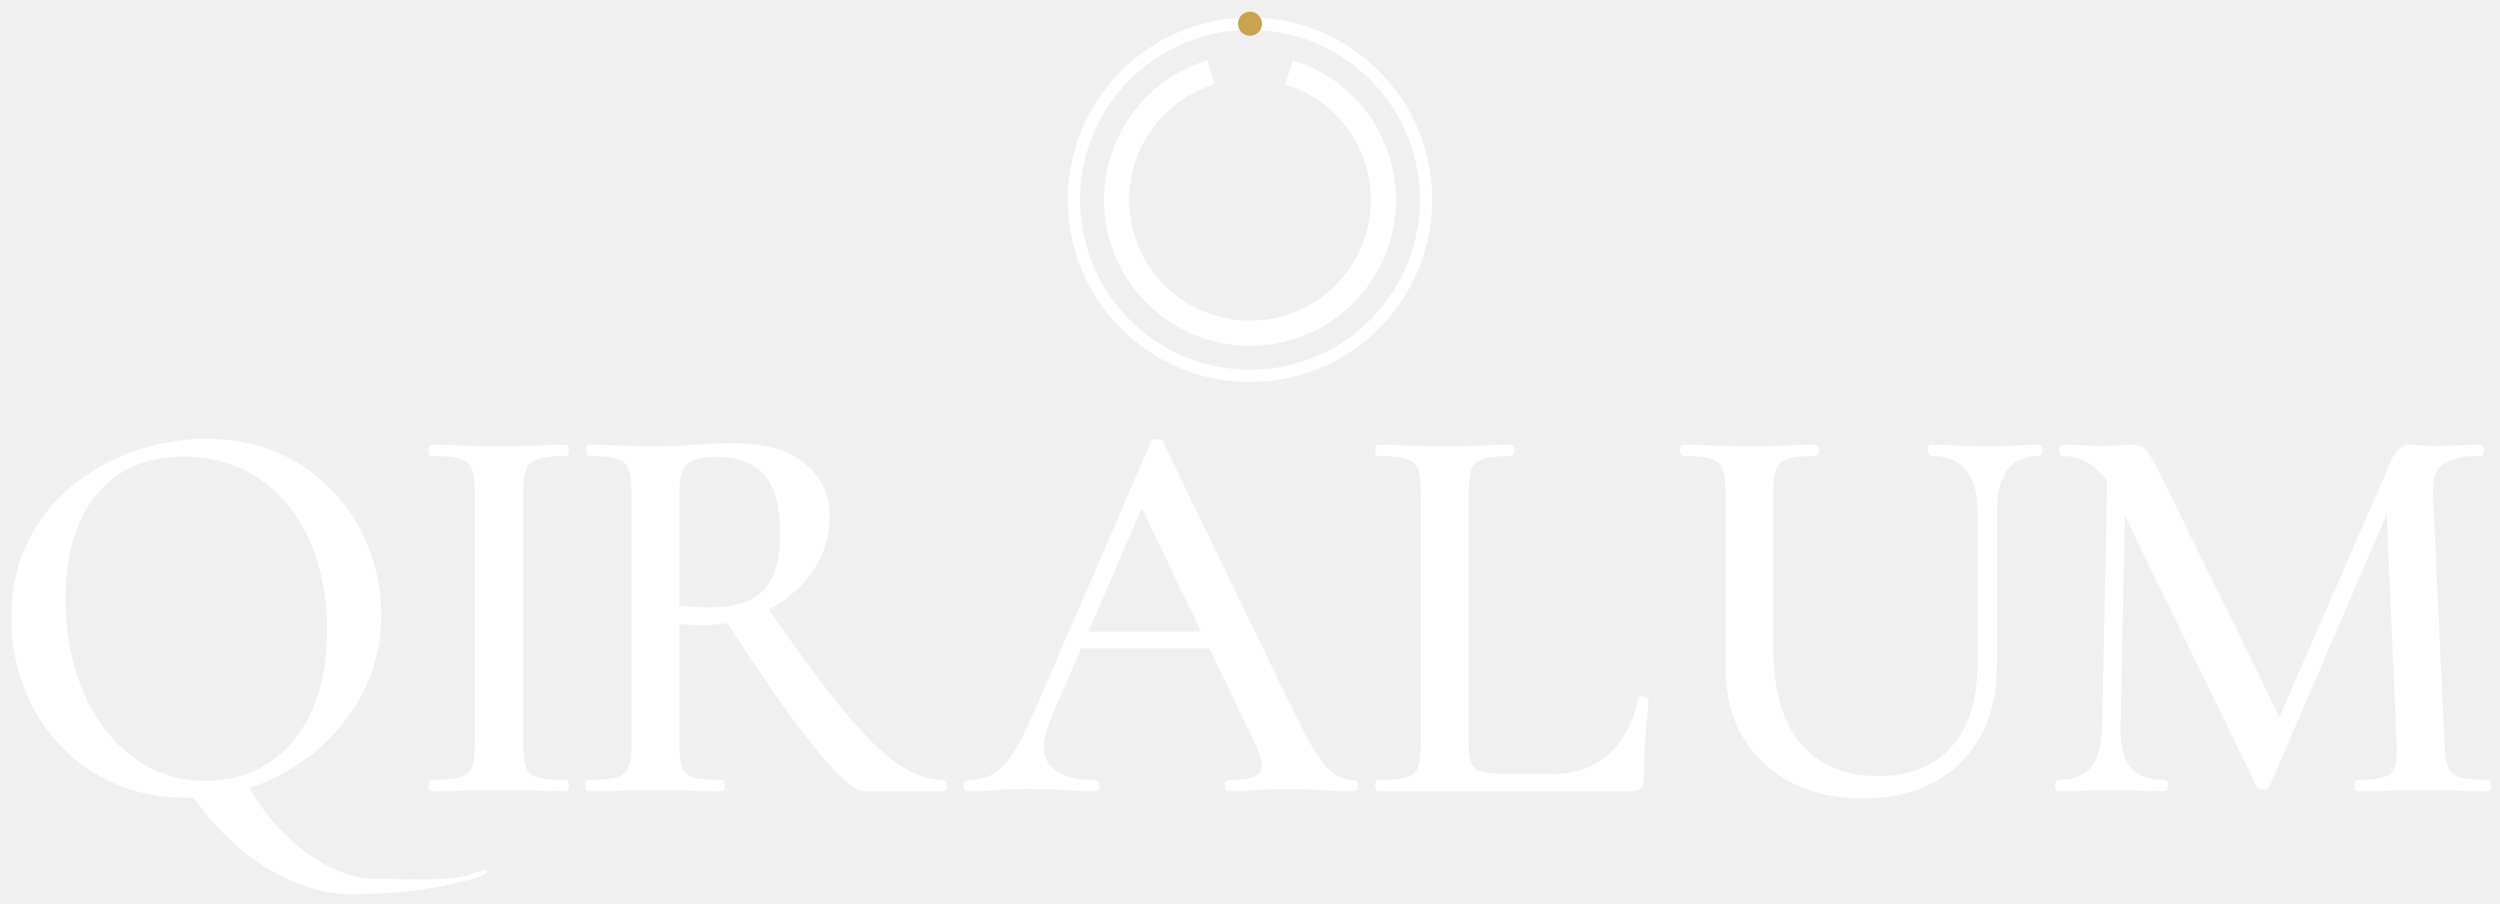
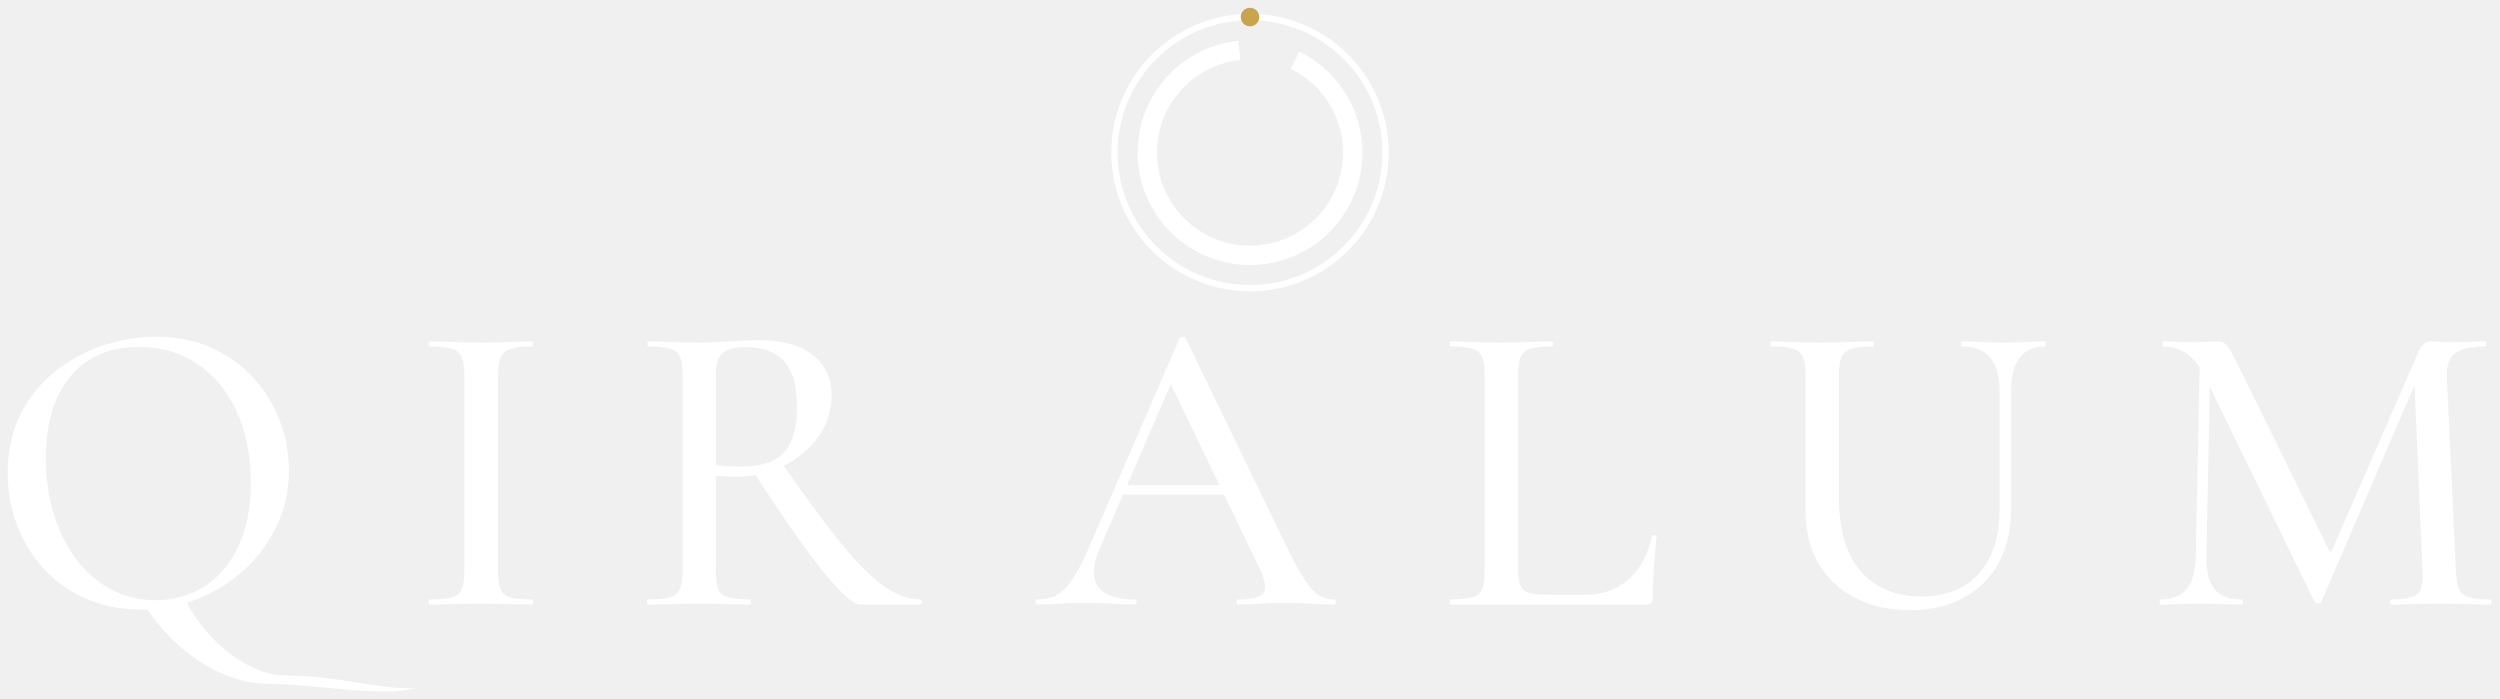
- <svg xmlns="http://www.w3.org/2000/svg" viewBox="24.00 -542.67 4572.00 1652.00" role="img" aria-labelledby="t d" shape-rendering="geometricPrecision">
+ <svg xmlns="http://www.w3.org/2000/svg" viewBox="30.67 -536.00 5938.67 1658.67" role="img" aria-labelledby="t d" shape-rendering="geometricPrecision">
  <g fill="none">
-     <circle cx="2310.00" cy="-177.25" r="322.00" stroke="#FFFFFF" stroke-width="22.50" />
-     <path d="M 2238.66 -410.59 A 244.00 244.00 0 1 0 2381.34 -410.59" stroke="#FFFFFF" stroke-width="46.00" stroke-linecap="butt" />
-     <circle cx="2310.00" cy="-499.25" r="22.00" fill="#C9A34E" stroke="none" />
+     <circle cx="3000.00" cy="-173.50" r="322.00" stroke="#FFFFFF" stroke-width="15.00" />
+     <path d="M 2974.50 -416.16 A 244.00 244.00 0 1 0 3106.96 -392.81" stroke="#FFFFFF" stroke-width="46.00" stroke-linecap="butt" />
+     <circle cx="3000.00" cy="-495.50" r="22.00" fill="#C9A34E" stroke="none" />
  </g>
  <g transform="translate(0.00 900) scale(1 -1)" fill="#FFFFFF">
-     <path d="M 523.38 -59.92 L 514.42 -49.08 L 505.98 -37.98 L 497.70 -26.25 L 489.91 -14.29 L 482.49 -1.95 L 480.44 1.76 L 485.80 3.48 L 486.00 3.55 L 501.99 9.53 L 502.16 9.59 L 517.80 16.26 L 517.98 16.35 L 533.15 23.65 L 533.33 23.73 L 548.02 31.61 L 548.19 31.71 L 562.42 40.23 L 562.60 40.34 L 576.36 49.45 L 576.52 49.56 L 589.83 59.30 L 589.98 59.41 L 602.80 69.74 L 602.95 69.86 L 615.31 80.81 L 615.46 80.95 L 627.26 92.44 L 627.40 92.59 L 638.58 104.54 L 638.73 104.69 L 649.24 117.11 L 649.36 117.28 L 659.25 130.16 L 659.38 130.34 L 668.61 143.70 L 668.73 143.86 L 677.34 157.69 L 677.44 157.88 L 685.39 172.18 L 685.49 172.35 L 692.81 187.11 L 692.90 187.31 L 699.46 202.46 L 699.55 202.69 L 705.24 218.16 L 705.31 218.39 L 710.12 234.16 L 710.19 234.39 L 714.12 250.49 L 714.17 250.72 L 717.24 267.12 L 717.27 267.35 L 719.46 284.07 L 719.49 284.30 L 720.80 301.32 L 720.81 301.54 L 721.25 318.89 L 721.25 319.10 L 720.91 334.05 L 720.90 334.24 L 719.89 349.10 L 719.88 349.29 L 718.20 364.05 L 718.17 364.25 L 715.83 378.93 L 715.79 379.11 L 712.76 393.69 L 712.71 393.88 L 709.01 408.36 L 708.96 408.55 L 704.60 422.94 L 704.55 423.11 L 699.51 437.41 L 699.44 437.59 L 693.76 451.65 L 693.69 451.84 L 687.39 465.52 L 687.30 465.70 L 680.41 479.01 L 680.31 479.20 L 672.80 492.14 L 672.70 492.30 L 664.59 504.86 L 664.46 505.04 L 655.73 517.23 L 655.61 517.39 L 646.29 529.20 L 646.16 529.35 L 636.21 540.79 L 636.06 540.94 L 625.54 551.90 L 625.39 552.06 L 614.31 562.45 L 614.14 562.60 L 602.52 572.40 L 602.35 572.54 L 590.19 581.76 L 590.01 581.89 L 577.30 590.54 L 577.12 590.65 L 563.86 598.73 L 563.67 598.84 L 549.88 606.33 L 549.70 606.41 L 535.35 613.33 L 535.14 613.42 L 520.27 619.64 L 520.05 619.73 L 504.69 625.11 L 504.45 625.19 L 488.62 629.74 L 488.40 629.79 L 472.07 633.51 L 471.85 633.56 L 455.05 636.46 L 454.82 636.50 L 437.52 638.58 L 437.32 638.59 L 419.56 639.83 L 419.36 639.84 L 401.10 640.25 L 400.91 640.25 L 385.65 639.94 L 385.48 639.92 L 370.18 638.99 L 370.01 638.98 L 354.69 637.41 L 354.51 637.40 L 339.15 635.21 L 338.99 635.17 L 323.60 632.36 L 323.44 632.34 L 308.01 628.90 L 307.86 628.86 L 292.41 624.80 L 292.26 624.75 L 276.77 620.06 L 276.61 620.01 L 261.26 614.69 L 261.09 614.62 L 246.06 608.67 L 245.89 608.60 L 231.16 601.99 L 230.99 601.91 L 216.59 594.67 L 216.43 594.59 L 202.32 586.70 L 202.16 586.60 L 188.39 578.09 L 188.24 577.99 L 174.76 568.81 L 174.61 568.71 L 161.46 558.91 L 161.30 558.77 L 148.62 548.33 L 148.45 548.17 L 136.40 537.10 L 136.22 536.94 L 124.84 525.20 L 124.69 525.02 L 113.92 512.66 L 113.78 512.49 L 103.66 499.48 L 103.53 499.29 L 94.04 485.65 L 93.91 485.46 L 85.09 471.16 L 84.97 470.98 L 76.78 456.05 L 76.66 455.82 L 69.28 440.26 L 69.16 440.00 L 62.77 423.81 L 62.67 423.55 L 57.25 406.74 L 57.17 406.49 L 52.75 389.05 L 52.70 388.80 L 49.25 370.74 L 49.21 370.49 L 46.76 351.80 L 46.74 351.57 L 45.25 332.26 L 45.24 332.04 L 44.75 312.10 L 44.75 311.91 L 45.10 295.52 L 45.11 295.34 L 46.16 279.20 L 46.17 279.01 L 47.94 263.09 L 47.96 262.89 L 50.42 247.21 L 50.46 247.03 L 53.62 231.57 L 53.66 231.38 L 57.52 216.18 L 57.59 215.99 L 62.16 201.00 L 62.23 200.80 L 67.50 186.06 L 67.58 185.89 L 73.50 171.47 L 73.58 171.29 L 80.09 157.30 L 80.17 157.12 L 87.29 143.55 L 87.39 143.38 L 95.09 130.22 L 95.19 130.05 L 103.49 117.33 L 103.60 117.16 L 112.49 104.86 L 112.61 104.70 L 122.10 92.81 L 122.24 92.66 L 132.31 81.20 L 132.45 81.04 L 143.09 70.09 L 143.25 69.92 L 154.43 59.60 L 154.60 59.46 L 166.30 49.73 L 166.47 49.58 L 178.71 40.46 L 178.89 40.34 L 191.65 31.82 L 191.85 31.71 L 205.15 23.82 L 205.32 23.71 L 219.15 16.41 L 219.35 16.32 L 233.71 9.65 L 233.91 9.56 L 248.75 3.59 L 248.97 3.50 L 264.24 -1.68 L 264.45 -1.74 L 280.12 -6.12 L 280.35 -6.19 L 296.45 -9.78 L 296.66 -9.81 L 313.19 -12.60 L 313.40 -12.64 L 330.35 -14.62 L 330.56 -14.64 L 347.93 -15.84 L 348.11 -15.85 L 365.90 -16.25 L 366.10 -16.25 L 378.44 -15.96 L 388.50 -30.07 L 388.59 -30.20 L 399.26 -44.11 L 399.36 -44.24 L 410.38 -57.55 L 410.48 -57.66 L 421.81 -70.39 L 421.93 -70.51 L 433.60 -82.64 L 433.71 -82.75 L 445.71 -94.28 L 445.84 -94.39 L 458.18 -105.33 L 458.30 -105.44 L 470.85 -115.75 L 470.98 -115.84 L 483.62 -125.50 L 483.75 -125.60 L 496.51 -134.62 L 496.64 -134.71 L 509.49 -143.09 L 509.64 -143.18 L 522.60 -150.90 L 522.75 -150.99 L 535.80 -158.06 L 535.96 -158.14 L 549.12 -164.57 L 549.29 -164.66 L 562.55 -170.45 L 562.71 -170.51 L 575.94 -175.64 L 576.11 -175.70 L 589.17 -180.14 L 589.35 -180.19 L 602.24 -183.94 L 602.42 -183.99 L 615.14 -187.06 L 615.34 -187.11 L 627.89 -189.50 L 628.10 -189.54 L 640.48 -191.25 L 640.71 -191.28 L 652.91 -192.30 L 653.14 -192.31 L 665.17 -192.65 L 665.34 -192.65 L 689.85 -192.40 L 689.95 -192.40 L 712.99 -191.66 L 713.08 -191.65 L 734.70 -190.47 L 734.80 -190.47 L 755.06 -188.91 L 755.16 -188.90 L 774.11 -187.00 L 774.21 -186.99 L 791.90 -184.79 L 792.05 -184.78 L 823.84 -179.65 L 824.04 -179.61 L 851.39 -173.84 L 851.59 -173.79 L 868.69 -169.32 L 870.99 -168.95 L 871.21 -168.91 L 881.60 -166.62 L 881.85 -166.56 L 891.90 -163.70 L 892.16 -163.61 L 901.92 -160.15 L 902.20 -160.05 L 911.70 -155.90 L 913.45 -154.49 L 914.24 -152.40 L 913.85 -150.19 L 912.39 -148.49 L 910.27 -147.76 L 908.64 -147.97 L 892.16 -153.56 L 872.70 -159.51 L 866.81 -161.04 L 859.06 -162.32 L 847.94 -163.68 L 824.85 -165.20 L 799.49 -165.62 L 772.02 -165.39 L 709.65 -164.65 L 699.56 -164.30 L 689.64 -163.28 L 679.48 -161.56 L 669.21 -159.16 L 658.56 -156.01 L 648.12 -152.29 L 637.12 -147.71 L 626.17 -142.51 L 615.36 -136.78 L 604.46 -130.36 L 593.84 -123.47 L 583.15 -115.91 L 572.76 -107.90 L 562.62 -99.44 L 552.39 -90.21 L 542.41 -80.55 L 532.80 -70.54 Z M 215.75 109.44 L 207.39 121.03 L 199.41 133.26 L 192.14 145.65 L 185.16 158.85 L 178.75 172.38 L 172.85 186.36 L 167.50 200.69 L 162.51 215.82 L 158.12 231.19 L 154.32 246.86 L 151.15 262.69 L 148.49 279.14 L 146.45 295.59 L 144.97 312.65 L 144.10 329.88 L 143.80 347.43 L 144.03 362.34 L 144.69 376.96 L 145.81 391.19 L 147.39 405.15 L 149.38 418.38 L 151.85 431.51 L 154.71 443.90 L 158.05 456.04 L 161.82 467.75 L 166.04 479.06 L 170.76 490.09 L 175.86 500.59 L 181.41 510.66 L 187.38 520.31 L 193.71 529.46 L 200.56 538.31 L 207.91 546.79 L 215.41 554.52 L 223.55 561.98 L 231.66 568.55 L 240.49 574.86 L 249.54 580.54 L 258.73 585.55 L 268.62 590.20 L 278.80 594.27 L 289.06 597.71 L 300.11 600.75 L 311.15 603.14 L 322.95 605.06 L 334.93 606.42 L 347.07 607.23 L 359.93 607.50 L 369.82 607.34 L 379.79 606.85 L 389.30 606.06 L 398.91 604.92 L 408.11 603.51 L 417.34 601.74 L 426.12 599.71 L 435.05 597.27 L 443.50 594.62 L 452.07 591.54 L 460.18 588.26 L 468.41 584.52 L 476.34 580.55 L 484.06 576.26 L 491.64 571.65 L 498.91 566.80 L 506.27 561.49 L 513.30 556.04 L 520.11 550.34 L 526.61 544.51 L 533.12 538.25 L 539.23 531.95 L 545.31 525.20 L 551.09 518.31 L 556.58 511.32 L 562.02 503.85 L 567.20 496.25 L 572.16 488.41 L 576.90 480.34 L 581.45 472.02 L 589.88 454.80 L 597.44 436.57 L 604.01 417.71 L 609.54 398.30 L 614.12 377.91 L 617.62 357.27 L 620.19 335.54 L 621.69 313.52 L 622.20 290.45 L 621.74 268.54 L 620.36 247.69 L 618.02 227.30 L 614.83 208.21 L 610.62 189.51 L 605.54 171.93 L 599.66 155.46 L 592.65 139.32 L 585.01 124.44 L 576.71 110.42 L 567.73 97.33 L 558.20 85.31 L 547.83 74.00 L 536.92 63.75 L 525.35 54.44 L 513.31 46.17 L 500.48 38.70 L 487.36 32.27 L 474.04 26.90 L 459.94 22.39 L 445.85 18.96 L 431.11 16.48 L 416.20 15.00 L 400.64 14.50 L 386.61 14.90 L 372.93 16.06 L 359.34 18.02 L 346.35 20.73 L 333.57 24.21 L 320.99 28.51 L 308.89 33.51 L 297.12 39.27 L 285.38 45.94 L 274.31 53.05 L 263.48 60.92 L 253.22 69.30 L 243.32 78.30 L 233.60 88.20 L 224.55 98.41 Z" transform="translate(0.00 0)" />
-     <path d="M 290.05 -4.01 L 291.12 -3.64 L 293.24 -2.01 L 294.00 -0.89 L 294.61 0.49 L 295.07 2.36 L 295.19 3.14 L 295.34 5.76 L 295.34 6.24 L 295.19 8.86 L 295.07 9.64 L 294.61 11.51 L 294.00 12.89 L 293.24 14.01 L 291.12 15.64 L 290.05 16.01 L 288.74 16.25 L 272.40 16.56 L 258.60 17.48 L 246.93 19.00 L 237.40 21.11 L 233.76 22.34 L 230.31 23.90 L 227.28 25.69 L 224.62 27.73 L 222.30 30.00 L 220.35 32.52 L 218.64 35.39 L 217.34 38.35 L 215.01 46.39 L 213.38 55.90 L 212.34 67.75 L 212.00 81.11 L 212.00 542.00 L 212.36 555.24 L 213.46 567.05 L 215.21 576.64 L 216.32 580.75 L 217.62 584.45 L 219.05 587.59 L 220.84 590.54 L 222.89 593.17 L 225.30 595.61 L 227.96 597.77 L 231.04 599.75 L 234.45 601.49 L 238.25 602.99 L 242.41 604.26 L 247.40 605.45 L 258.94 607.27 L 272.68 608.38 L 288.75 608.75 L 290.05 608.99 L 291.12 609.36 L 293.24 610.99 L 294.00 612.11 L 294.61 613.49 L 295.07 615.36 L 295.19 616.14 L 295.34 618.76 L 295.34 619.24 L 295.19 621.86 L 295.07 622.64 L 294.61 624.51 L 294.00 625.89 L 293.24 627.01 L 291.12 628.64 L 290.05 629.01 L 288.59 629.25 L 262.93 628.88 L 262.82 628.88 L 233.76 627.75 L 201.60 626.62 L 166.70 626.25 L 133.22 626.62 L 101.44 627.75 L 72.01 628.88 L 71.92 628.88 L 45.36 629.25 L 43.94 629.02 L 42.83 628.65 L 40.73 627.09 L 39.92 625.96 L 39.26 624.54 L 38.79 622.66 L 38.67 621.89 L 38.51 619.26 L 38.51 618.74 L 38.67 616.11 L 38.79 615.34 L 39.26 613.46 L 39.92 612.04 L 40.73 610.91 L 42.83 609.35 L 43.94 608.98 L 45.21 608.75 L 61.49 608.40 L 75.29 607.40 L 87.12 605.71 L 96.72 603.41 L 100.61 602.04 L 104.15 600.40 L 107.29 598.55 L 109.96 596.55 L 112.46 594.19 L 114.54 591.69 L 116.35 588.84 L 117.74 585.95 L 119.10 582.20 L 120.15 578.42 L 121.96 568.76 L 123.03 557.45 L 123.40 543.89 L 123.40 81.00 L 123.03 67.49 L 121.94 56.12 L 120.11 46.34 L 118.96 42.26 L 117.66 38.60 L 116.17 35.45 L 114.40 32.61 L 112.29 30.04 L 109.94 27.80 L 107.15 25.73 L 104.00 23.91 L 100.49 22.36 L 96.67 21.10 L 87.14 19.00 L 75.41 17.48 L 61.62 16.56 L 45.39 16.25 L 44.20 16.05 L 43.01 15.68 L 40.90 14.19 L 40.05 13.06 L 39.34 11.62 L 38.83 9.75 L 38.69 8.91 L 38.51 6.29 L 38.51 5.74 L 38.67 3.11 L 38.79 2.34 L 39.26 0.46 L 39.92 -0.96 L 40.73 -2.09 L 42.83 -3.65 L 43.94 -4.03 L 45.34 -4.25 L 71.90 -4.00 L 71.97 -4.00 L 101.40 -3.25 L 133.19 -2.50 L 166.71 -2.25 L 201.51 -2.50 L 233.31 -3.25 L 262.23 -4.00 L 262.29 -4.00 L 288.61 -4.25 Z" transform="translate(769.00 0)" />
-     <path d="M 691.76 -4.03 L 692.88 -3.65 L 694.98 -2.09 L 695.77 -0.96 L 696.44 0.46 L 696.91 2.34 L 697.02 3.11 L 697.19 5.74 L 697.19 6.26 L 697.02 8.89 L 696.91 9.66 L 696.44 11.54 L 695.77 12.96 L 694.98 14.09 L 692.88 15.65 L 691.76 16.02 L 690.60 16.25 L 680.31 16.73 L 670.04 18.16 L 659.85 20.50 L 649.34 23.85 L 638.70 28.15 L 628.01 33.40 L 616.99 39.73 L 606.10 46.88 L 594.86 55.17 L 582.96 64.94 L 570.79 75.85 L 558.27 87.96 L 545.12 101.54 L 531.73 116.22 L 517.74 132.36 L 503.40 149.69 L 488.46 168.44 L 472.73 188.71 L 438.89 233.91 L 401.95 285.19 L 371.93 328.21 L 378.29 331.52 L 378.51 331.65 L 390.46 338.80 L 390.68 338.94 L 402.02 346.68 L 402.24 346.84 L 412.96 355.18 L 413.16 355.34 L 423.29 364.29 L 423.49 364.48 L 432.99 374.00 L 433.18 374.20 L 442.07 384.34 L 442.24 384.54 L 450.51 395.27 L 450.69 395.51 L 458.16 406.73 L 458.34 407.01 L 464.81 418.59 L 464.96 418.89 L 470.45 430.82 L 470.57 431.14 L 475.06 443.43 L 475.18 443.76 L 478.66 456.43 L 478.74 456.75 L 481.23 469.77 L 481.27 470.10 L 482.77 483.48 L 482.80 483.80 L 483.30 497.55 L 483.30 497.80 L 483.12 505.14 L 483.11 505.35 L 482.59 512.50 L 482.56 512.71 L 481.70 519.67 L 481.68 519.90 L 480.45 526.67 L 480.40 526.90 L 478.84 533.49 L 478.77 533.73 L 476.86 540.12 L 476.77 540.36 L 474.51 546.58 L 474.43 546.81 L 471.81 552.84 L 471.70 553.08 L 468.74 558.90 L 468.62 559.11 L 465.32 564.76 L 465.18 564.99 L 461.51 570.45 L 461.38 570.65 L 457.38 575.92 L 457.21 576.12 L 452.86 581.21 L 452.70 581.39 L 448.00 586.29 L 447.84 586.45 L 442.80 591.16 L 442.62 591.33 L 437.23 595.84 L 437.05 595.98 L 431.32 600.27 L 431.12 600.41 L 425.10 604.42 L 424.90 604.55 L 418.56 608.27 L 418.38 608.38 L 411.74 611.84 L 411.55 611.94 L 404.60 615.12 L 404.40 615.21 L 397.15 618.11 L 396.96 618.17 L 389.40 620.80 L 389.24 620.86 L 381.38 623.23 L 381.20 623.27 L 373.02 625.35 L 372.86 625.39 L 364.39 627.19 L 364.23 627.21 L 355.44 628.73 L 355.29 628.75 L 346.20 630.00 L 346.06 630.01 L 336.66 630.98 L 336.52 630.99 L 326.82 631.69 L 326.64 631.70 L 306.31 632.25 L 306.15 632.25 L 290.49 632.06 L 290.40 632.06 L 273.45 631.50 L 273.34 631.49 L 235.57 629.24 L 235.54 629.24 L 215.97 627.92 L 215.97 627.94 L 197.40 627.00 L 179.94 626.44 L 163.60 626.25 L 130.75 626.62 L 99.33 627.75 L 70.28 628.88 L 70.19 628.88 L 44.26 629.25 L 42.84 629.02 L 41.73 628.65 L 39.62 627.09 L 38.83 625.96 L 38.16 624.54 L 37.69 622.66 L 37.58 621.89 L 37.41 619.26 L 37.41 618.74 L 37.58 616.11 L 37.69 615.34 L 38.16 613.46 L 38.83 612.04 L 39.62 610.91 L 41.73 609.35 L 42.84 608.98 L 44.11 608.75 L 60.36 608.40 L 74.24 607.39 L 85.67 605.74 L 95.04 603.42 L 98.65 602.10 L 102.09 600.45 L 105.19 598.56 L 107.80 596.55 L 110.16 594.24 L 112.17 591.73 L 113.88 589.00 L 115.34 585.86 L 116.58 582.39 L 117.66 578.41 L 119.41 568.80 L 120.50 557.20 L 120.85 543.89 L 120.85 81.00 L 120.45 67.50 L 119.31 56.20 L 117.39 46.29 L 116.26 42.45 L 114.85 38.65 L 113.28 35.44 L 111.44 32.59 L 109.40 30.10 L 106.91 27.76 L 104.11 25.66 L 101.09 23.91 L 97.60 22.35 L 93.90 21.11 L 84.38 19.00 L 72.70 17.48 L 58.90 16.56 L 42.56 16.25 L 41.25 16.01 L 40.17 15.64 L 38.06 14.01 L 37.30 12.89 L 36.69 11.51 L 36.23 9.64 L 36.11 8.86 L 35.96 6.24 L 35.96 5.76 L 36.11 3.14 L 36.23 2.36 L 36.69 0.49 L 37.30 -0.89 L 38.06 -2.01 L 40.17 -3.64 L 41.25 -4.01 L 42.69 -4.25 L 69.15 -4.00 L 69.22 -4.00 L 98.79 -3.25 L 130.59 -2.50 L 163.61 -2.25 L 198.29 -2.50 L 229.93 -3.25 L 258.71 -4.00 L 258.77 -4.00 L 284.96 -4.25 L 286.36 -4.03 L 287.48 -3.65 L 289.57 -2.09 L 290.38 -0.96 L 291.04 0.46 L 291.51 2.34 L 291.62 3.11 L 291.79 5.74 L 291.79 6.26 L 291.62 8.89 L 291.51 9.66 L 291.04 11.54 L 290.38 12.96 L 289.57 14.09 L 287.48 15.65 L 286.36 16.02 L 285.09 16.25 L 268.75 16.56 L 254.95 17.48 L 243.28 19.00 L 233.75 21.11 L 230.11 22.34 L 226.66 23.90 L 223.62 25.69 L 220.97 27.73 L 218.65 30.00 L 216.70 32.52 L 214.99 35.39 L 213.69 38.35 L 211.36 46.39 L 209.72 55.92 L 208.69 67.75 L 208.35 81.11 L 208.35 301.32 L 227.85 300.06 L 228.03 300.05 L 252.40 299.50 L 252.61 299.50 L 267.43 299.89 L 267.65 299.90 L 282.20 301.07 L 282.44 301.10 L 296.18 302.98 L 318.23 269.18 L 318.25 269.14 L 347.88 224.72 L 347.90 224.69 L 375.95 183.69 L 375.99 183.64 L 402.48 146.03 L 402.52 145.96 L 427.30 112.14 L 427.36 112.05 L 450.26 82.42 L 450.32 82.35 L 461.09 69.10 L 461.14 69.04 L 471.43 56.84 L 471.49 56.76 L 481.32 45.61 L 481.40 45.54 L 490.76 35.44 L 490.84 35.35 L 499.65 26.36 L 499.75 26.26 L 507.93 18.48 L 508.06 18.35 L 515.60 11.78 L 515.77 11.62 L 522.66 6.22 L 522.92 6.04 L 529.19 1.85 L 529.56 1.64 L 535.19 -1.35 L 535.73 -1.60 L 540.70 -3.40 L 541.58 -3.61 L 545.92 -4.21 L 546.50 -4.25 L 690.40 -4.25 Z M 249.94 332.15 L 234.59 332.90 L 234.59 332.89 L 219.06 334.00 L 208.35 334.99 L 208.35 542.00 L 208.60 551.61 L 209.35 560.55 L 210.60 568.51 L 212.29 575.46 L 214.44 581.49 L 217.03 586.65 L 219.97 590.88 L 223.31 594.26 L 227.26 597.15 L 231.99 599.75 L 237.36 601.99 L 243.39 603.81 L 250.09 605.25 L 257.70 606.30 L 265.90 606.94 L 274.81 607.15 L 283.86 606.95 L 292.39 606.35 L 300.94 605.33 L 308.91 603.94 L 316.51 602.16 L 324.07 599.92 L 330.93 597.42 L 337.74 594.41 L 344.01 591.04 L 349.94 587.11 L 355.50 582.62 L 360.73 577.58 L 365.56 572.01 L 370.20 565.66 L 374.24 559.11 L 378.10 551.70 L 381.48 543.74 L 384.43 535.02 L 386.96 525.34 L 389.02 514.99 L 390.64 503.85 L 391.77 492.10 L 391.76 492.10 L 392.46 479.20 L 392.70 465.68 L 392.25 449.36 L 390.85 433.82 L 388.54 419.39 L 385.38 406.36 L 383.43 400.14 L 381.26 394.25 L 378.89 388.64 L 376.39 383.52 L 373.52 378.39 L 370.57 373.71 L 367.18 369.00 L 363.79 364.86 L 360.21 361.04 L 355.95 357.14 L 351.73 353.81 L 347.00 350.60 L 342.00 347.68 L 336.51 344.93 L 330.94 342.54 L 324.62 340.25 L 318.39 338.36 L 311.39 336.61 L 304.41 335.21 L 296.82 334.01 L 288.86 333.09 L 280.76 332.44 L 263.15 331.90 Z" transform="translate(1058.00 0)" />
-     <path d="M 175.46 -2.24 L 201.71 -3.74 L 201.88 -3.75 L 230.62 -4.25 L 231.41 -4.19 L 233.60 -3.81 L 235.38 -3.08 L 236.94 -1.95 L 238.25 -0.40 L 239.19 1.48 L 239.61 2.88 L 239.93 5.50 L 239.93 6.50 L 239.61 9.12 L 239.19 10.53 L 238.25 12.40 L 236.94 13.95 L 235.38 15.07 L 233.60 15.81 L 231.41 16.19 L 230.82 16.25 L 215.86 16.71 L 202.43 18.06 L 190.25 20.29 L 184.72 21.71 L 179.20 23.44 L 174.31 25.27 L 169.71 27.32 L 165.34 29.62 L 161.41 32.06 L 157.51 34.88 L 154.19 37.69 L 150.99 40.86 L 148.21 44.10 L 145.70 47.64 L 143.65 51.17 L 141.79 55.29 L 140.39 59.34 L 139.29 63.79 L 138.55 68.50 L 138.16 73.44 L 138.14 78.79 L 138.47 84.12 L 139.18 89.75 L 140.30 95.99 L 141.74 102.12 L 145.75 115.35 L 151.46 130.00 L 206.20 256.65 L 440.64 256.65 L 522.49 86.74 L 522.48 86.74 L 527.39 75.91 L 527.40 75.91 L 531.11 66.46 L 533.95 57.60 L 535.70 50.05 L 536.48 43.36 L 536.33 37.91 L 535.29 33.33 L 534.60 31.69 L 533.66 30.11 L 532.45 28.60 L 531.06 27.25 L 527.15 24.50 L 522.08 22.10 L 515.64 20.06 L 507.74 18.38 L 498.79 17.20 L 488.60 16.50 L 476.91 16.25 L 476.11 16.15 L 474.36 15.78 L 472.41 14.79 L 471.16 13.66 L 470.05 12.07 L 469.30 10.20 L 469.02 9.03 L 468.77 6.40 L 468.77 5.60 L 469.02 2.98 L 469.30 1.80 L 470.05 -0.07 L 471.16 -1.66 L 472.41 -2.79 L 474.36 -3.77 L 476.11 -4.15 L 477.07 -4.25 L 504.59 -3.75 L 504.76 -3.74 L 529.67 -2.24 L 529.73 -2.24 L 541.99 -1.38 L 555.44 -0.75 L 585.40 -0.25 L 614.16 -0.75 L 644.39 -2.25 L 674.75 -3.75 L 674.89 -3.75 L 704.27 -4.25 L 705.15 -4.17 L 707.10 -3.80 L 708.98 -2.92 L 710.36 -1.80 L 711.56 -0.24 L 712.40 1.64 L 712.75 2.94 L 713.02 5.56 L 713.02 6.44 L 712.75 9.06 L 712.40 10.36 L 711.56 12.24 L 710.36 13.80 L 708.98 14.93 L 707.10 15.80 L 705.15 16.18 L 704.50 16.25 L 699.81 16.41 L 695.52 16.86 L 691.04 17.68 L 686.84 18.76 L 682.76 20.12 L 678.48 21.91 L 674.44 23.93 L 670.48 26.25 L 666.50 29.01 L 662.54 32.21 L 658.30 36.16 L 654.29 40.34 L 650.08 45.21 L 645.80 50.65 L 637.15 63.08 L 627.91 78.15 L 618.04 95.72 L 607.49 115.89 L 596.11 138.89 L 356.02 634.15 L 355.94 634.33 L 355.12 635.83 L 353.84 637.27 L 352.39 638.30 L 351.06 638.92 L 348.98 639.50 L 348.05 639.65 L 345.32 639.77 L 344.69 639.75 L 341.94 639.46 L 341.19 639.31 L 339.00 638.67 L 338.00 638.25 L 336.38 637.27 L 335.25 636.29 L 334.19 634.96 L 333.60 633.99 L 121.00 142.69 L 110.19 118.54 L 99.79 97.16 L 90.06 79.08 L 80.75 63.79 L 76.12 57.06 L 71.70 51.17 L 66.99 45.52 L 62.56 40.76 L 57.77 36.20 L 53.35 32.51 L 48.61 29.15 L 44.14 26.46 L 39.27 24.06 L 34.29 22.01 L 28.91 20.23 L 23.61 18.84 L 17.77 17.69 L 11.88 16.89 L 5.74 16.41 L -0.80 16.25 L -1.59 16.15 L -3.34 15.78 L -5.29 14.79 L -6.54 13.66 L -7.65 12.07 L -8.40 10.20 L -8.68 9.03 L -8.93 6.40 L -8.93 5.60 L -8.68 2.98 L -8.40 1.80 L -7.65 -0.07 L -6.54 -1.66 L -5.29 -2.79 L -3.34 -3.77 L -1.59 -4.15 L -0.62 -4.25 L 28.82 -3.75 L 28.95 -3.75 L 41.91 -3.12 L 42.02 -3.11 L 53.81 -2.24 L 65.79 -1.38 L 79.69 -0.75 L 112.70 -0.25 L 147.28 -0.75 L 162.21 -1.38 L 175.43 -2.24 Z M 219.60 287.65 L 317.10 513.19 L 425.71 287.65 Z" transform="translate(1795.00 0)" />
-     <path d="M 252.41 27.59 L 240.21 28.41 L 229.88 29.79 L 221.36 31.71 L 218.07 32.83 L 214.95 34.21 L 212.25 35.77 L 209.85 37.56 L 207.70 39.61 L 205.95 41.74 L 204.38 44.24 L 203.07 46.95 L 200.90 53.83 L 199.30 62.49 L 198.34 72.72 L 198.00 85.11 L 198.00 543.00 L 198.36 556.24 L 199.46 568.05 L 201.21 577.64 L 202.32 581.75 L 203.60 585.40 L 205.09 588.64 L 206.78 591.41 L 208.90 594.11 L 211.26 596.46 L 213.95 598.56 L 216.90 600.39 L 220.31 602.04 L 224.10 603.44 L 233.43 605.74 L 244.82 607.39 L 258.62 608.40 L 274.74 608.75 L 276.05 608.99 L 277.12 609.36 L 279.24 610.99 L 280.00 612.11 L 280.61 613.49 L 281.07 615.36 L 281.19 616.14 L 281.34 618.76 L 281.34 619.24 L 281.19 621.86 L 281.07 622.64 L 280.61 624.51 L 280.00 625.89 L 279.24 627.01 L 277.12 628.64 L 276.05 629.01 L 274.59 629.25 L 249.01 628.88 L 248.91 628.88 L 219.96 627.75 L 188.01 626.62 L 153.54 626.25 L 120.51 626.62 L 88.66 627.75 L 59.26 628.88 L 59.16 628.88 L 33.36 629.25 L 31.62 628.91 L 30.75 628.54 L 28.71 626.69 L 28.09 625.56 L 27.64 624.34 L 27.26 622.46 L 27.18 621.83 L 27.05 619.20 L 27.05 618.80 L 27.18 616.17 L 27.26 615.54 L 27.64 613.66 L 28.09 612.44 L 28.71 611.31 L 30.75 609.46 L 31.62 609.09 L 33.21 608.75 L 49.41 608.40 L 63.12 607.40 L 74.91 605.70 L 84.10 603.45 L 88.04 602.01 L 91.36 600.44 L 94.38 598.64 L 97.14 596.51 L 99.54 594.21 L 101.58 591.70 L 103.31 588.94 L 104.79 585.88 L 106.08 582.30 L 107.17 578.39 L 108.96 568.76 L 110.03 557.45 L 110.40 543.89 L 110.40 81.00 L 110.04 67.78 L 108.92 55.90 L 107.19 46.40 L 106.03 42.19 L 104.79 38.66 L 103.28 35.36 L 101.53 32.55 L 99.45 29.96 L 97.21 27.79 L 94.40 25.65 L 91.46 23.93 L 87.95 22.34 L 84.31 21.11 L 74.85 19.00 L 63.25 17.48 L 49.48 16.56 L 33.21 16.25 L 31.62 15.91 L 30.75 15.54 L 28.71 13.69 L 28.09 12.56 L 27.64 11.34 L 27.26 9.46 L 27.18 8.82 L 27.05 6.20 L 27.05 5.80 L 27.18 3.17 L 27.26 2.54 L 27.64 0.66 L 28.09 -0.56 L 28.71 -1.69 L 30.75 -3.54 L 31.62 -3.91 L 33.30 -4.25 L 498.52 -4.25 L 498.81 -4.24 L 502.38 -4.00 L 503.02 -3.91 L 506.10 -3.21 L 506.90 -2.94 L 509.51 -1.76 L 510.36 -1.26 L 512.50 0.38 L 513.26 1.14 L 514.91 3.25 L 515.42 4.09 L 516.61 6.66 L 516.89 7.47 L 517.60 10.53 L 517.70 11.20 L 517.94 14.71 L 517.95 14.95 L 518.14 32.64 L 518.70 51.10 L 519.64 70.40 L 519.62 70.40 L 520.94 90.34 L 523.94 128.26 L 526.94 160.35 L 526.84 161.74 L 526.51 163.10 L 525.50 164.99 L 524.51 166.06 L 523.21 167.03 L 521.56 167.81 L 520.64 168.12 L 518.33 168.62 L 517.67 168.71 L 515.34 168.85 L 514.27 168.79 L 512.55 168.45 L 510.89 167.74 L 509.75 166.93 L 508.30 165.10 L 507.77 163.84 L 507.56 163.19 L 503.93 148.01 L 499.41 133.57 L 494.15 120.26 L 487.96 107.51 L 481.00 95.64 L 473.09 84.41 L 464.39 74.00 L 454.77 64.29 L 449.75 59.84 L 444.59 55.71 L 439.18 51.81 L 433.48 48.12 L 427.71 44.81 L 421.71 41.74 L 415.79 39.09 L 409.30 36.55 L 403.01 34.44 L 396.24 32.52 L 389.39 30.93 L 382.48 29.65 L 375.07 28.60 L 367.76 27.89 L 360.26 27.45 L 352.32 27.30 L 266.79 27.30 Z" transform="translate(2512.00 0)" />
-     <path d="M 353.46 25.45 L 343.25 27.05 L 333.44 29.09 L 323.96 31.57 L 314.69 34.54 L 305.68 37.98 L 297.21 41.76 L 288.88 46.06 L 280.90 50.80 L 273.06 56.09 L 265.77 61.65 L 258.74 67.69 L 251.85 74.33 L 245.28 81.38 L 239.10 88.85 L 233.28 96.85 L 227.90 105.25 L 223.04 113.92 L 218.44 123.29 L 214.14 133.34 L 210.34 143.65 L 206.93 154.45 L 203.96 165.55 L 201.30 177.50 L 199.10 189.74 L 197.29 202.47 L 195.86 215.70 L 194.86 229.28 L 194.25 243.60 L 194.05 258.26 L 194.05 542.00 L 194.40 555.24 L 195.47 566.95 L 197.19 576.62 L 199.59 584.58 L 200.96 587.64 L 202.69 590.52 L 204.74 593.20 L 207.12 595.64 L 209.76 597.79 L 212.72 599.71 L 216.24 601.51 L 219.97 602.99 L 224.11 604.26 L 229.07 605.45 L 240.56 607.27 L 254.24 608.38 L 270.25 608.75 L 271.31 608.91 L 272.62 609.29 L 274.73 610.65 L 275.66 611.77 L 276.48 613.27 L 277.04 615.15 L 277.20 616.08 L 277.39 618.70 L 277.39 619.30 L 277.20 621.92 L 277.04 622.85 L 276.48 624.73 L 275.66 626.23 L 274.73 627.35 L 272.62 628.71 L 271.31 629.09 L 270.09 629.25 L 244.93 628.88 L 244.82 628.88 L 216.01 627.75 L 184.11 626.62 L 149.75 626.25 L 116.55 626.62 L 85.20 627.75 L 56.21 628.88 L 56.12 628.88 L 29.86 629.25 L 28.40 629.01 L 27.32 628.64 L 25.21 627.01 L 24.45 625.89 L 23.84 624.51 L 23.38 622.64 L 23.26 621.86 L 23.11 619.24 L 23.11 618.76 L 23.26 616.14 L 23.38 615.36 L 23.84 613.49 L 24.45 612.11 L 25.21 610.99 L 27.32 609.36 L 28.40 608.99 L 29.71 608.75 L 45.77 608.40 L 59.55 607.39 L 71.01 605.74 L 80.33 603.45 L 84.28 602.01 L 87.60 600.44 L 90.61 598.64 L 93.44 596.48 L 95.65 594.33 L 97.83 591.64 L 99.46 589.02 L 100.94 585.86 L 102.17 582.39 L 103.26 578.41 L 105.01 568.80 L 106.10 557.20 L 106.45 543.89 L 106.45 223.09 L 106.94 205.18 L 106.95 204.93 L 108.41 187.62 L 108.45 187.38 L 110.88 170.70 L 110.91 170.44 L 114.31 154.39 L 114.39 154.10 L 118.76 138.66 L 118.85 138.39 L 124.20 123.58 L 124.31 123.29 L 130.64 109.10 L 130.79 108.81 L 138.09 95.24 L 138.24 94.97 L 146.40 82.09 L 146.57 81.84 L 155.54 69.71 L 155.72 69.47 L 165.46 58.10 L 165.66 57.88 L 176.18 47.26 L 176.41 47.05 L 187.71 37.20 L 187.94 37.00 L 200.01 27.90 L 200.26 27.74 L 213.11 19.39 L 213.36 19.24 L 227.01 11.66 L 227.26 11.54 L 241.56 4.78 L 241.81 4.66 L 256.66 -1.19 L 256.93 -1.29 L 272.31 -6.24 L 272.56 -6.30 L 288.50 -10.36 L 288.75 -10.43 L 305.24 -13.57 L 305.48 -13.61 L 322.50 -15.86 L 322.74 -15.89 L 340.31 -17.24 L 340.54 -17.25 L 358.65 -17.70 L 358.86 -17.70 L 376.64 -17.25 L 376.86 -17.24 L 394.07 -15.89 L 394.31 -15.86 L 410.96 -13.61 L 411.20 -13.57 L 427.27 -10.44 L 427.54 -10.38 L 443.04 -6.33 L 443.30 -6.25 L 458.24 -1.30 L 458.50 -1.20 L 472.88 4.64 L 473.14 4.76 L 486.94 11.51 L 487.20 11.65 L 500.35 19.24 L 500.60 19.39 L 512.98 27.75 L 513.23 27.94 L 524.86 37.10 L 525.10 37.30 L 535.98 47.24 L 536.20 47.46 L 546.31 58.19 L 546.52 58.41 L 555.89 69.91 L 556.08 70.16 L 564.69 82.46 L 564.84 82.71 L 572.69 95.79 L 572.84 96.05 L 579.85 109.85 L 579.99 110.14 L 586.05 124.61 L 586.15 124.89 L 591.30 140.04 L 591.39 140.31 L 595.59 156.14 L 595.64 156.40 L 598.91 172.90 L 598.96 173.15 L 601.30 190.32 L 601.33 190.56 L 602.73 208.40 L 602.74 208.64 L 603.20 227.15 L 603.20 509.65 L 603.51 521.49 L 604.46 532.90 L 605.98 543.08 L 608.15 552.85 L 610.95 561.81 L 614.24 569.80 L 618.26 577.30 L 622.69 583.81 L 627.81 589.71 L 633.40 594.70 L 639.60 598.98 L 646.35 602.46 L 653.77 605.20 L 661.74 607.15 L 670.41 608.35 L 679.92 608.75 L 681.42 609.09 L 682.30 609.46 L 684.34 611.31 L 684.96 612.44 L 685.41 613.66 L 685.79 615.54 L 685.88 616.17 L 686.00 618.80 L 686.00 619.20 L 685.88 621.83 L 685.79 622.46 L 685.41 624.34 L 684.96 625.56 L 684.34 626.69 L 682.30 628.54 L 681.42 628.91 L 679.67 629.25 L 658.26 628.88 L 658.14 628.88 L 634.58 627.75 L 609.91 626.62 L 585.35 626.25 L 557.31 626.62 L 531.34 627.75 L 506.86 628.88 L 506.74 628.88 L 483.01 629.25 L 481.59 629.02 L 480.48 628.65 L 478.38 627.09 L 477.57 625.96 L 476.91 624.54 L 476.44 622.66 L 476.32 621.89 L 476.16 619.26 L 476.16 618.74 L 476.32 616.11 L 476.44 615.34 L 476.91 613.46 L 477.57 612.04 L 478.38 610.91 L 480.48 609.35 L 481.59 608.98 L 482.79 608.75 L 493.36 608.34 L 502.80 607.16 L 511.81 605.15 L 519.86 602.45 L 527.46 598.88 L 534.33 594.56 L 540.40 589.59 L 546.00 583.70 L 550.95 577.05 L 555.21 569.74 L 558.90 561.58 L 561.91 552.71 L 564.23 543.24 L 565.94 532.67 L 566.96 521.45 L 567.30 509.52 L 567.30 226.25 L 567.11 214.40 L 566.54 202.68 L 565.59 191.44 L 564.26 180.54 L 562.58 169.99 L 560.55 159.96 L 558.06 149.93 L 555.31 140.60 L 552.06 131.25 L 548.58 122.61 L 544.56 113.92 L 540.33 105.86 L 535.60 97.95 L 530.71 90.66 L 525.24 83.42 L 519.54 76.70 L 513.36 70.16 L 506.93 64.11 L 500.30 58.58 L 493.26 53.34 L 486.00 48.58 L 478.43 44.23 L 470.57 40.30 L 462.34 36.74 L 453.94 33.65 L 445.14 30.94 L 435.88 28.61 L 426.56 26.75 L 416.89 25.30 L 406.70 24.23 L 396.50 23.61 L 385.75 23.40 L 374.57 23.64 L 363.99 24.30 Z" transform="translate(3073.00 0)" />
-     <path d="M 820.06 -4.03 L 821.17 -3.65 L 823.27 -2.09 L 824.08 -0.96 L 824.74 0.46 L 825.21 2.34 L 825.33 3.11 L 825.49 5.74 L 825.49 6.26 L 825.33 8.89 L 825.21 9.66 L 824.74 11.54 L 824.08 12.96 L 823.27 14.09 L 821.17 15.65 L 820.06 16.02 L 818.79 16.25 L 802.69 16.56 L 789.06 17.48 L 777.58 18.99 L 768.21 21.11 L 764.51 22.36 L 761.24 23.86 L 758.09 25.73 L 755.45 27.74 L 753.15 29.96 L 751.08 32.55 L 749.26 35.48 L 747.81 38.58 L 745.26 46.35 L 743.12 56.30 L 741.59 67.83 L 740.60 81.20 L 719.35 541.25 L 719.36 550.73 L 720.08 559.40 L 721.51 567.27 L 723.60 574.26 L 726.33 580.38 L 729.73 585.70 L 733.73 590.23 L 738.45 594.10 L 743.91 597.40 L 750.39 600.40 L 757.55 602.91 L 765.58 604.99 L 774.46 606.64 L 784.05 607.80 L 794.55 608.51 L 806.04 608.75 L 807.35 608.99 L 808.42 609.36 L 810.54 610.99 L 811.30 612.11 L 811.91 613.49 L 812.38 615.36 L 812.49 616.14 L 812.64 618.76 L 812.64 619.24 L 812.49 621.86 L 812.38 622.64 L 811.91 624.51 L 811.30 625.89 L 810.54 627.01 L 808.42 628.64 L 807.35 629.01 L 805.90 629.25 L 786.33 629.00 L 786.21 629.00 L 767.06 628.25 L 745.71 627.50 L 719.65 627.25 L 706.65 627.50 L 695.58 628.24 L 685.92 628.99 L 685.74 629.00 L 677.69 629.25 L 677.17 629.24 L 672.61 628.84 L 671.88 628.70 L 667.52 627.52 L 666.80 627.26 L 662.67 625.29 L 662.05 624.91 L 658.14 622.14 L 657.65 621.74 L 653.99 618.20 L 653.61 617.77 L 650.21 613.49 L 649.92 613.09 L 646.80 608.04 L 646.60 607.67 L 643.74 601.88 L 643.65 601.70 L 438.70 131.64 L 220.81 574.88 L 220.79 574.92 L 213.10 590.00 L 213.05 590.10 L 206.46 602.21 L 206.36 602.38 L 200.85 611.54 L 200.66 611.83 L 196.22 618.02 L 195.90 618.42 L 193.86 620.64 L 193.51 620.99 L 191.28 622.91 L 190.86 623.21 L 188.44 624.84 L 187.99 625.11 L 185.36 626.44 L 184.91 626.62 L 182.09 627.66 L 181.64 627.80 L 178.62 628.54 L 178.19 628.62 L 174.97 629.06 L 174.59 629.10 L 171.19 629.25 L 170.90 629.25 L 160.88 629.00 L 160.74 628.99 L 147.18 628.24 L 147.18 628.25 L 130.80 627.50 L 112.61 627.25 L 97.91 627.50 L 79.83 628.25 L 60.62 629.00 L 60.51 629.00 L 42.31 629.25 L 40.85 629.01 L 39.77 628.64 L 37.66 627.01 L 36.90 625.89 L 36.29 624.51 L 35.83 622.64 L 35.71 621.86 L 35.56 619.24 L 35.56 618.76 L 35.71 616.14 L 35.83 615.36 L 36.29 613.49 L 36.90 612.11 L 37.66 610.99 L 39.77 609.36 L 40.85 608.99 L 42.10 608.75 L 49.70 608.48 L 56.95 607.67 L 63.85 606.36 L 70.61 604.51 L 77.24 602.11 L 83.51 599.24 L 89.76 595.73 L 95.58 591.84 L 101.33 587.30 L 106.83 582.27 L 112.26 576.59 L 117.35 570.49 L 122.36 563.69 L 123.58 561.84 L 114.40 114.44 L 113.85 101.97 L 112.74 90.75 L 110.96 79.86 L 108.70 70.30 L 105.84 61.41 L 102.36 53.31 L 98.45 46.26 L 93.86 39.85 L 88.86 34.40 L 83.17 29.62 L 76.85 25.56 L 69.94 22.27 L 62.29 19.65 L 53.88 17.75 L 45.06 16.65 L 35.08 16.25 L 33.85 16.01 L 32.77 15.64 L 30.66 14.01 L 29.90 12.89 L 29.29 11.51 L 28.82 9.64 L 28.71 8.86 L 28.56 6.24 L 28.56 5.76 L 28.71 3.14 L 28.82 2.36 L 29.29 0.49 L 29.90 -0.89 L 30.66 -2.01 L 32.77 -3.64 L 33.85 -4.01 L 35.30 -4.25 L 56.92 -4.00 L 57.01 -4.00 L 80.09 -3.25 L 104.84 -2.50 L 131.35 -2.25 L 158.39 -2.50 L 182.95 -3.25 L 205.91 -4.00 L 205.99 -4.00 L 228.30 -4.25 L 229.75 -4.01 L 230.82 -3.64 L 232.94 -2.01 L 233.70 -0.89 L 234.31 0.49 L 234.78 2.36 L 234.89 3.14 L 235.04 5.76 L 235.04 6.24 L 234.89 8.86 L 234.78 9.64 L 234.31 11.51 L 233.70 12.89 L 232.94 14.01 L 230.82 15.64 L 229.75 16.01 L 228.50 16.25 L 217.60 16.64 L 207.70 17.77 L 198.66 19.66 L 190.46 22.29 L 183.14 25.61 L 176.61 29.66 L 170.97 34.36 L 165.97 39.89 L 161.70 46.10 L 157.94 53.30 L 154.80 61.20 L 152.20 70.22 L 150.25 79.86 L 148.93 90.45 L 148.22 101.81 L 148.15 114.38 L 155.99 499.15 L 396.68 5.14 L 397.09 4.46 L 398.39 2.71 L 399.46 1.70 L 401.36 0.45 L 402.48 -0.07 L 404.96 -0.82 L 405.85 -0.99 L 408.94 -1.24 L 409.62 -1.24 L 412.65 -0.99 L 413.61 -0.79 L 415.93 -0.04 L 417.25 0.68 L 418.82 1.93 L 420.00 3.38 L 420.86 5.12 L 420.95 5.33 L 634.88 502.27 L 653.00 80.81 L 653.35 70.58 L 653.20 61.58 L 652.54 53.49 L 651.40 46.35 L 649.81 40.27 L 647.84 35.27 L 645.44 31.23 L 642.75 28.15 L 639.26 25.52 L 634.81 23.24 L 629.01 21.15 L 622.04 19.40 L 614.01 18.04 L 604.67 17.04 L 594.50 16.45 L 582.88 16.25 L 581.55 16.01 L 580.48 15.64 L 578.36 14.01 L 577.60 12.89 L 576.99 11.51 L 576.52 9.64 L 576.41 8.86 L 576.26 6.24 L 576.26 5.76 L 576.41 3.14 L 576.52 2.36 L 576.99 0.49 L 577.60 -0.89 L 578.36 -2.01 L 580.48 -3.64 L 581.55 -4.01 L 582.99 -4.25 L 607.60 -4.00 L 607.67 -4.00 L 635.01 -3.25 L 664.96 -2.50 L 697.30 -2.25 L 730.74 -2.50 L 762.62 -3.25 L 792.16 -4.00 L 792.23 -4.00 L 818.66 -4.25 Z" transform="translate(3754.00 0)" />
+     <path d="M 366.00 -12.00 Q 294.00 -12.00 235.50 13.50 Q 177.00 39.00 135.50 84.00 Q 94.00 129.00 71.50 187.50 Q 49.00 246.00 49.00 312.00 Q 49.00 393.00 80.50 454.00 Q 112.00 515.00 164.00 555.50 Q 216.00 596.00 278.00 616.00 Q 340.00 636.00 401.00 636.00 Q 475.00 636.00 533.50 609.50 Q 592.00 583.00 633.00 538.00 Q 674.00 493.00 695.50 436.00 Q 717.00 379.00 717.00 319.00 Q 717.00 249.00 689.00 189.00 Q 661.00 129.00 612.50 84.00 Q 564.00 39.00 500.50 13.50 Q 437.00 -12.00 366.00 -12.00 Z M 400.65 10.25 Q 464.35 10.25 515.50 42.53 Q 566.65 74.80 596.55 137.63 Q 626.45 200.45 626.45 290.55 Q 626.45 384.20 593.77 456.47 Q 561.10 528.75 501.40 570.25 Q 441.70 611.75 359.90 611.75 Q 255.15 611.75 197.35 541.10 Q 139.55 470.45 139.55 347.35 Q 139.55 276.00 158.48 214.50 Q 177.40 153.00 212.30 106.95 Q 247.20 60.90 295.03 35.58 Q 342.85 10.25 400.65 10.25 Z" transform="translate(0.00 0)" />
+     <path d="M 471.75 8.70 Q 499.40 -43.40 539.45 -83.60 Q 579.50 -123.80 624.35 -146.35 Q 669.20 -168.90 709.50 -168.90 C 840.00 -168.90 940.00 -205.00 1020.00 -198.00 C 940.00 -222.00 780.00 -188.40 665.30 -188.40 Q 617.50 -188.40 564.25 -166.55 Q 511.00 -144.70 461.00 -102.15 Q 411.00 -59.60 371.60 2.00 Z" transform="translate(0.00 0)" />
+     <path d="M 207.75 81.00 Q 207.75 52.00 213.30 37.00 Q 218.85 22.00 236.33 17.00 Q 253.80 12.00 288.65 12.00 Q 291.10 12.00 291.10 6.00 Q 291.10 0.00 288.65 0.00 Q 263.63 0.00 233.41 1.00 Q 203.18 2.00 166.70 2.00 Q 132.16 2.00 101.29 1.00 Q 70.42 0.00 45.30 0.00 Q 42.75 0.00 42.75 6.00 Q 42.75 12.00 45.48 12.00 Q 80.06 12.00 97.80 17.00 Q 115.55 22.00 121.60 37.00 Q 127.65 52.00 127.65 81.00 L 127.65 544.00 Q 127.65 573.00 121.70 587.50 Q 115.75 602.00 97.91 607.50 Q 80.07 613.00 45.30 613.00 Q 42.75 613.00 42.75 619.00 Q 42.75 625.00 45.30 625.00 Q 70.42 625.00 101.29 623.50 Q 132.16 622.00 166.70 622.00 Q 203.18 622.00 233.93 623.50 Q 264.68 625.00 288.65 625.00 Q 291.10 625.00 291.10 619.00 Q 291.10 613.00 288.65 613.00 Q 254.11 613.00 236.84 607.00 Q 219.57 601.00 213.66 586.00 Q 207.75 571.00 207.75 542.00 Z" transform="translate(1006.00 0)" />
+     <path d="M 546.50 0.00 Q 530.40 0.00 493.87 38.32 Q 457.35 76.65 405.95 148.47 Q 354.55 220.30 290.60 319.30 L 358.40 340.15 Q 441.70 219.15 500.13 146.98 Q 558.55 74.80 603.65 43.40 Q 648.75 12.00 690.40 12.00 Q 692.95 12.00 692.95 6.00 Q 692.95 0.00 690.40 0.00 Q 634.15 0.00 598.67 0.00 Q 563.20 0.00 546.50 0.00 Z M 306.20 628.00 Q 389.95 628.00 434.50 592.58 Q 479.05 557.15 479.05 497.70 Q 479.05 442.00 447.15 397.87 Q 415.25 353.75 363.75 328.75 Q 312.25 303.75 252.50 303.75 Q 241.25 303.75 228.13 304.30 Q 215.00 304.85 204.10 305.85 L 204.10 81.00 Q 204.10 52.00 209.65 37.00 Q 215.20 22.00 232.68 17.00 Q 250.15 12.00 285.00 12.00 Q 287.55 12.00 287.55 6.00 Q 287.55 0.00 285.00 0.00 Q 260.10 0.00 230.03 1.00 Q 199.95 2.00 163.60 2.00 Q 129.80 2.00 98.68 1.00 Q 67.55 0.00 42.65 0.00 Q 40.20 0.00 40.20 6.00 Q 40.20 12.00 42.65 12.00 Q 77.50 12.00 94.97 17.00 Q 112.45 22.00 118.77 37.00 Q 125.10 52.00 125.10 81.00 L 125.10 544.00 Q 125.10 573.00 119.27 587.50 Q 113.45 602.00 96.25 607.50 Q 79.05 613.00 44.20 613.00 Q 41.65 613.00 41.65 619.00 Q 41.65 625.00 44.20 625.00 Q 68.55 625.00 99.18 623.50 Q 129.80 622.00 163.60 622.00 Q 195.50 622.00 235.83 625.00 Q 276.15 628.00 306.20 628.00 Z M 396.95 465.75 Q 396.95 522.00 381.92 553.55 Q 366.90 585.10 339.58 598.25 Q 312.25 611.40 274.80 611.40 Q 237.00 611.40 220.55 597.50 Q 204.10 583.60 204.10 542.00 L 204.10 331.10 Q 218.10 329.65 234.38 328.65 Q 250.65 327.65 263.20 327.65 Q 337.05 327.65 367.00 362.07 Q 396.95 396.50 396.95 465.75 Z" transform="translate(1527.00 0)" />
+     <path d="M 186.95 260.90 L 198.65 283.40 L 470.70 283.40 L 477.70 260.90 Z M 704.35 12.00 Q 708.80 12.00 708.80 6.00 Q 708.80 0.00 704.35 0.00 Q 675.45 0.00 644.60 2.00 Q 613.75 4.00 585.40 4.00 Q 553.05 4.00 529.43 2.00 Q 505.80 0.00 477.00 0.00 Q 473.00 0.00 473.00 6.00 Q 473.00 12.00 477.00 12.00 Q 526.25 12.00 537.15 27.68 Q 548.05 43.35 526.35 88.50 L 310.70 536.25 L 343.20 584.30 L 147.50 131.55 Q 121.60 71.00 144.85 41.50 Q 168.10 12.00 230.70 12.00 Q 235.70 12.00 235.70 6.00 Q 235.70 0.00 230.70 0.00 Q 200.70 0.00 175.70 2.00 Q 150.70 4.00 112.70 4.00 Q 75.90 4.00 53.50 2.00 Q 31.10 0.00 -0.70 0.00 Q -4.70 0.00 -4.70 6.00 Q -4.70 12.00 -0.70 12.00 Q 26.30 12.00 46.07 22.68 Q 65.85 33.35 84.25 61.38 Q 102.65 89.40 124.90 141.00 L 337.50 632.30 Q 339.05 635.30 345.13 635.52 Q 351.20 635.75 352.20 632.30 L 592.30 137.00 Q 615.75 88.35 633.53 60.85 Q 651.30 33.35 668.18 22.68 Q 685.05 12.00 704.35 12.00 Z" transform="translate(2495.00 0)" />
+     <path d="M 193.75 543.00 L 193.75 85.00 Q 193.75 58.58 199.13 45.36 Q 204.50 32.15 220.26 27.60 Q 236.03 23.05 266.70 23.05 L 352.40 23.05 Q 416.65 23.05 457.70 61.20 Q 498.75 99.35 511.70 162.20 Q 512.15 165.20 517.43 164.48 Q 522.70 163.75 522.70 160.75 Q 519.70 131.60 516.70 90.68 Q 513.70 49.76 513.70 15.00 Q 513.70 0.00 498.53 0.00 L 33.30 0.00 Q 31.30 0.00 31.30 6.00 Q 31.30 12.00 33.30 12.00 Q 68.03 12.00 85.40 17.00 Q 102.77 22.00 108.71 37.00 Q 114.65 52.00 114.65 81.00 L 114.65 544.00 Q 114.65 573.00 108.71 587.50 Q 102.77 602.00 85.40 607.50 Q 68.03 613.00 33.30 613.00 Q 31.30 613.00 31.30 619.00 Q 31.30 625.00 33.30 625.00 Q 57.30 625.00 88.50 623.50 Q 119.70 622.00 153.54 622.00 Q 189.50 622.00 220.13 623.50 Q 250.77 625.00 274.65 625.00 Q 277.10 625.00 277.10 619.00 Q 277.10 613.00 274.65 613.00 Q 240.11 613.00 222.84 607.50 Q 205.57 602.00 199.66 587.00 Q 193.75 572.00 193.75 543.00 Z" transform="translate(3443.00 0)" />
+     <path d="M 571.55 509.65 Q 571.55 559.90 549.25 586.45 Q 526.95 613.00 482.95 613.00 Q 480.40 613.00 480.40 619.00 Q 480.40 625.00 482.95 625.00 Q 506.30 625.00 531.15 623.50 Q 556.00 622.00 585.35 622.00 Q 610.15 622.00 634.78 623.50 Q 659.40 625.00 679.75 625.00 Q 681.75 625.00 681.75 619.00 Q 681.75 613.00 679.75 613.00 Q 639.75 613.00 619.35 586.45 Q 598.95 559.90 598.95 509.65 L 598.95 227.25 Q 598.95 151.85 569.05 97.97 Q 539.15 44.10 485.08 15.32 Q 431.00 -13.45 358.75 -13.45 Q 285.20 -13.45 229.07 15.37 Q 172.95 44.20 141.82 97.25 Q 110.70 150.30 110.70 223.20 L 110.70 544.00 Q 110.70 573.00 104.87 587.50 Q 99.05 602.00 81.62 607.50 Q 64.20 613.00 29.80 613.00 Q 27.35 613.00 27.35 619.00 Q 27.35 625.00 29.80 625.00 Q 54.70 625.00 85.05 623.50 Q 115.40 622.00 149.75 622.00 Q 185.55 622.00 216.18 623.50 Q 246.80 625.00 270.15 625.00 Q 273.15 625.00 273.15 619.00 Q 273.15 613.00 270.15 613.00 Q 235.75 613.00 218.55 607.00 Q 201.35 601.00 195.58 586.00 Q 189.80 571.00 189.80 542.00 L 189.80 258.20 Q 189.80 137.95 242.10 78.55 Q 294.40 19.15 385.75 19.15 Q 473.70 19.15 522.63 73.77 Q 571.55 128.40 571.55 226.25 Z" transform="translate(4209.00 0)" />
+     <path d="M 118.65 114.35 L 128.65 602.00 L 153.80 600.00 L 143.90 114.35 Q 142.90 62.45 162.65 37.23 Q 182.40 12.00 228.35 12.00 Q 230.80 12.00 230.80 6.00 Q 230.80 0.00 228.35 0.00 Q 206.35 0.00 183.08 1.00 Q 159.80 2.00 131.35 2.00 Q 103.75 2.00 79.95 1.00 Q 56.15 0.00 35.25 0.00 Q 32.80 0.00 32.80 6.00 Q 32.80 12.00 35.25 12.00 Q 76.80 12.00 97.22 37.23 Q 117.65 62.45 118.65 114.35 Z M 818.70 12.00 Q 821.25 12.00 821.25 6.00 Q 821.25 0.00 818.70 0.00 Q 793.80 0.00 762.73 1.00 Q 731.65 2.00 697.30 2.00 Q 663.60 2.00 634.90 1.00 Q 606.20 0.00 582.95 0.00 Q 580.50 0.00 580.50 6.00 Q 580.50 12.00 582.95 12.00 Q 631.60 12.00 645.65 25.00 Q 659.70 38.00 657.25 81.00 L 637.00 551.95 L 675.90 608.30 L 417.05 7.00 Q 416.05 3.00 409.28 3.00 Q 402.50 3.00 400.50 7.00 L 139.85 542.00 Q 105.15 613.00 42.25 613.00 Q 39.80 613.00 39.80 619.00 Q 39.80 625.00 42.25 625.00 Q 59.95 625.00 79.65 624.00 Q 99.35 623.00 112.60 623.00 Q 132.00 623.00 147.38 624.00 Q 162.75 625.00 171.00 625.00 Q 185.00 625.00 192.78 615.55 Q 200.55 606.10 217.00 573.00 L 443.75 111.75 L 406.95 48.15 L 647.55 600.00 Q 653.00 612.35 660.60 618.68 Q 668.20 625.00 677.55 625.00 Q 684.80 625.00 695.25 624.00 Q 705.70 623.00 719.60 623.00 Q 748.30 623.00 767.23 624.00 Q 786.15 625.00 805.95 625.00 Q 808.40 625.00 808.40 619.00 Q 808.40 613.00 805.95 613.00 Q 758.30 613.00 735.98 597.57 Q 713.65 582.15 715.10 541.05 L 736.35 81.00 Q 737.80 52.00 743.85 37.00 Q 749.90 22.00 767.10 17.00 Q 784.30 12.00 818.70 12.00 Z" transform="translate(5128.00 0)" />
  </g>
</svg>
